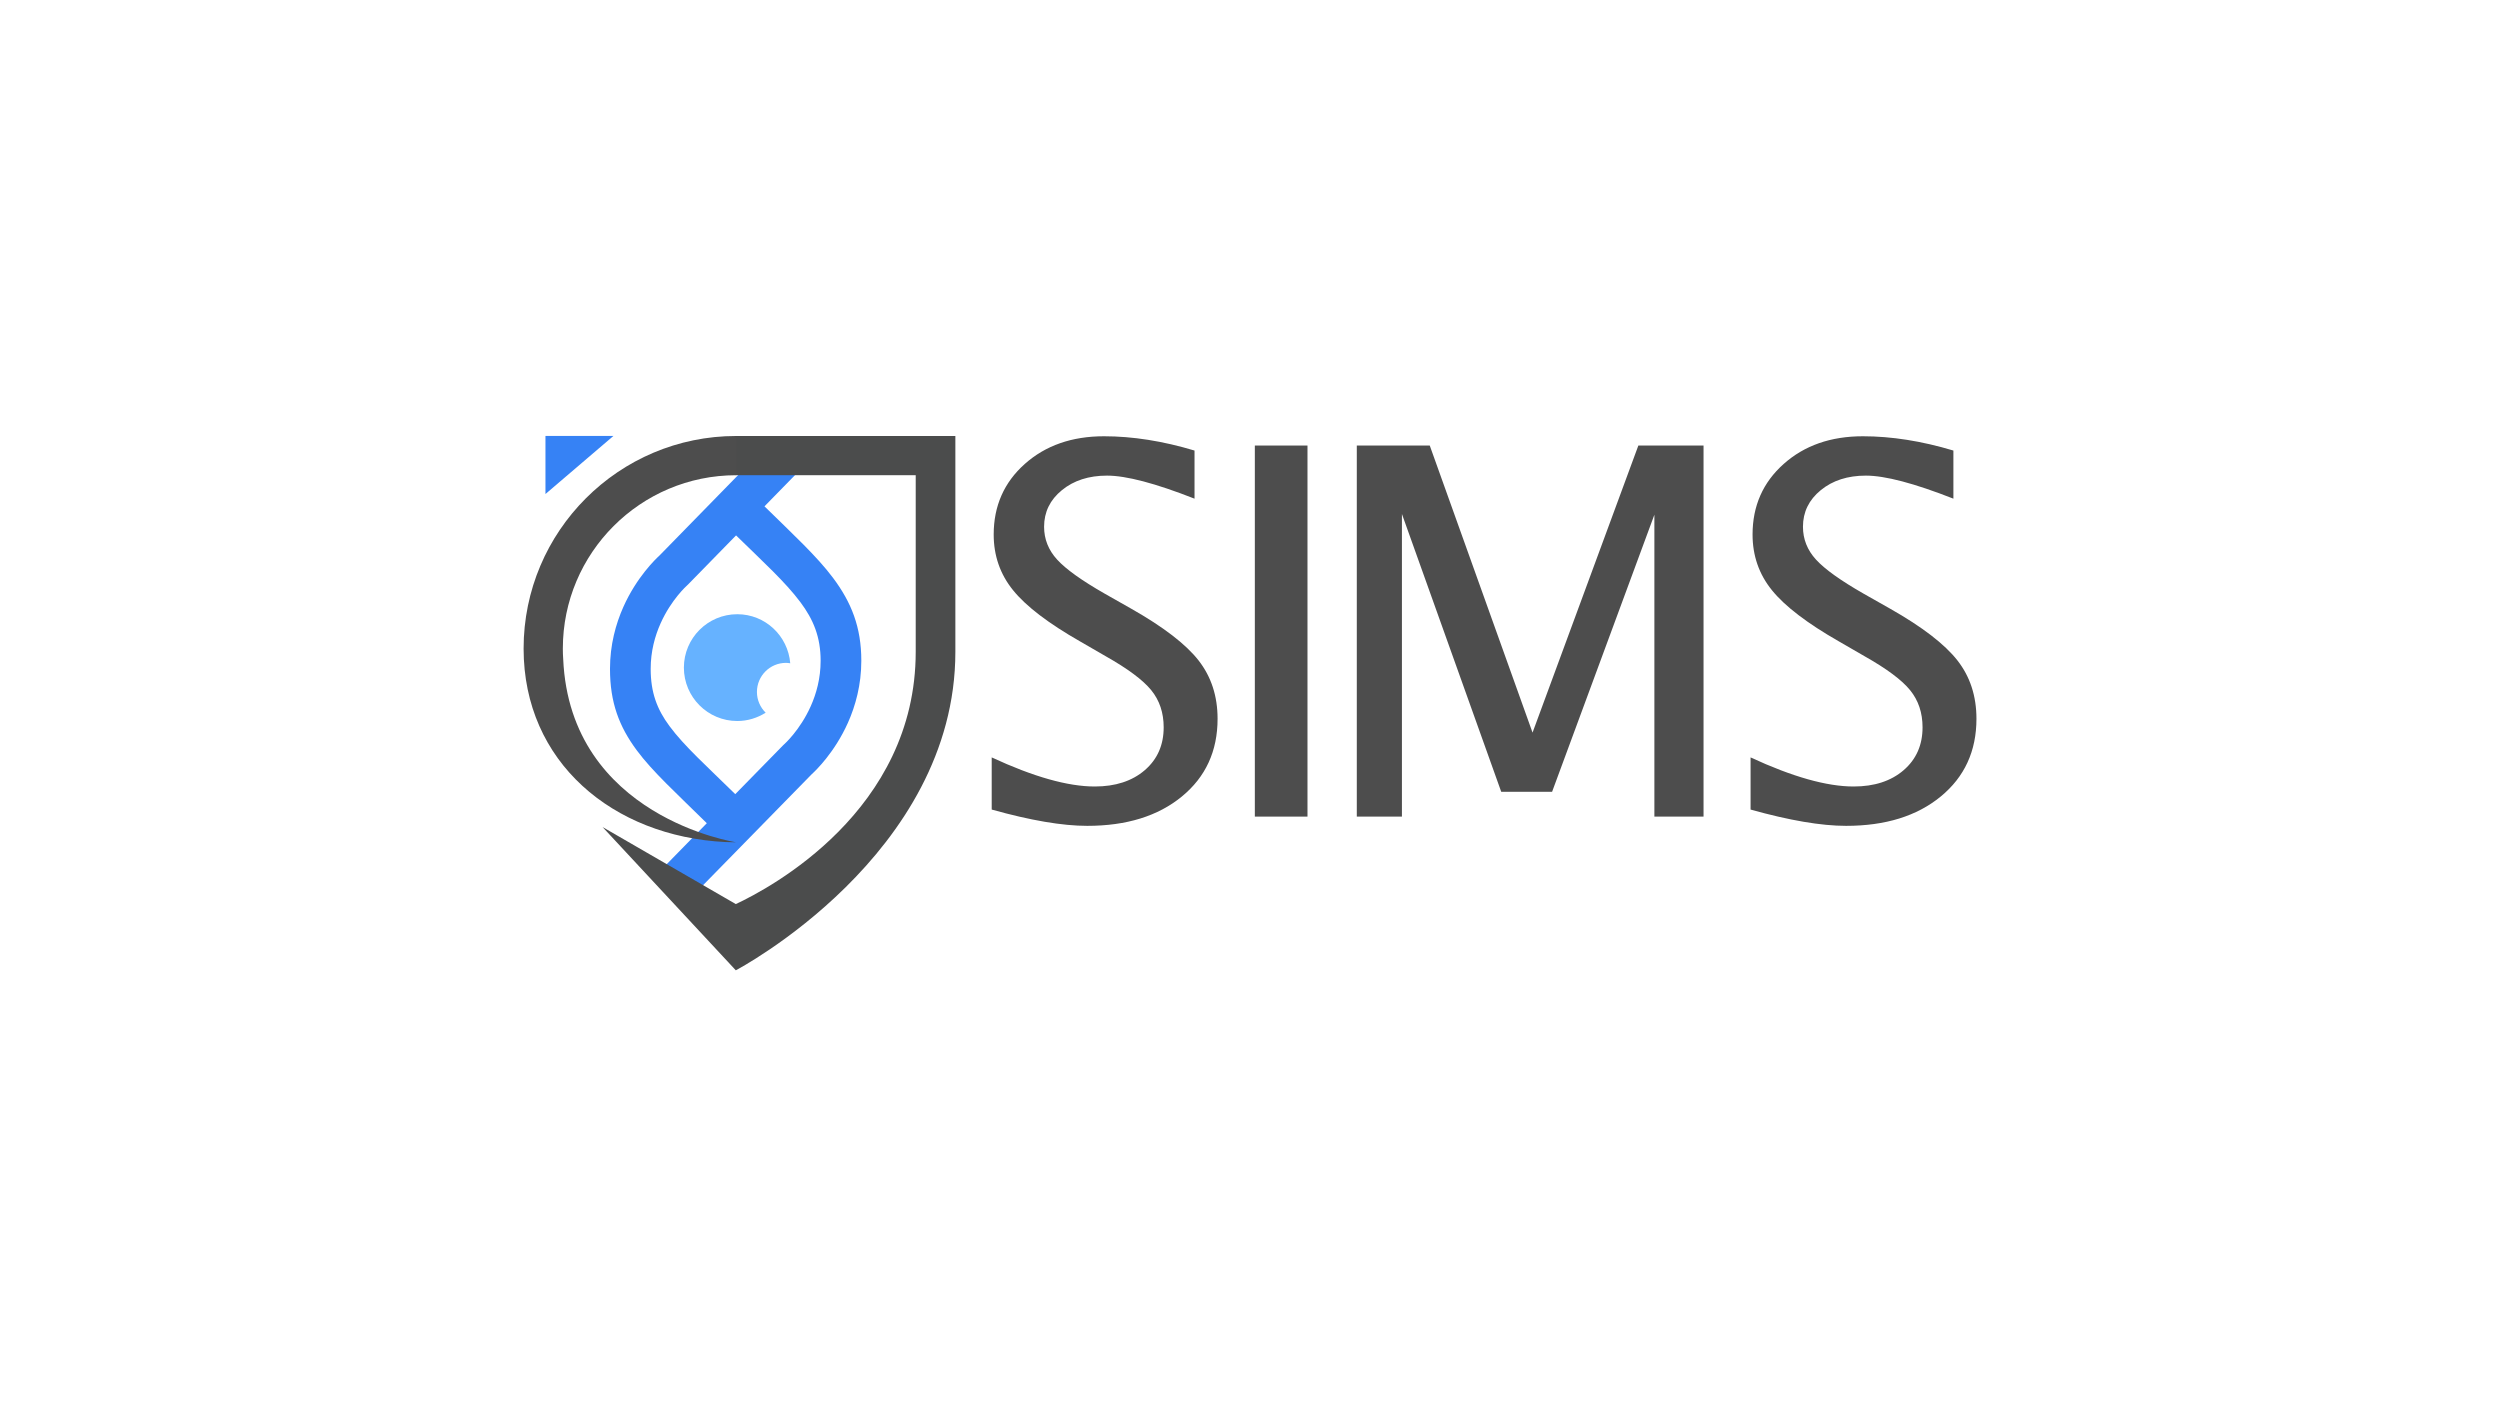
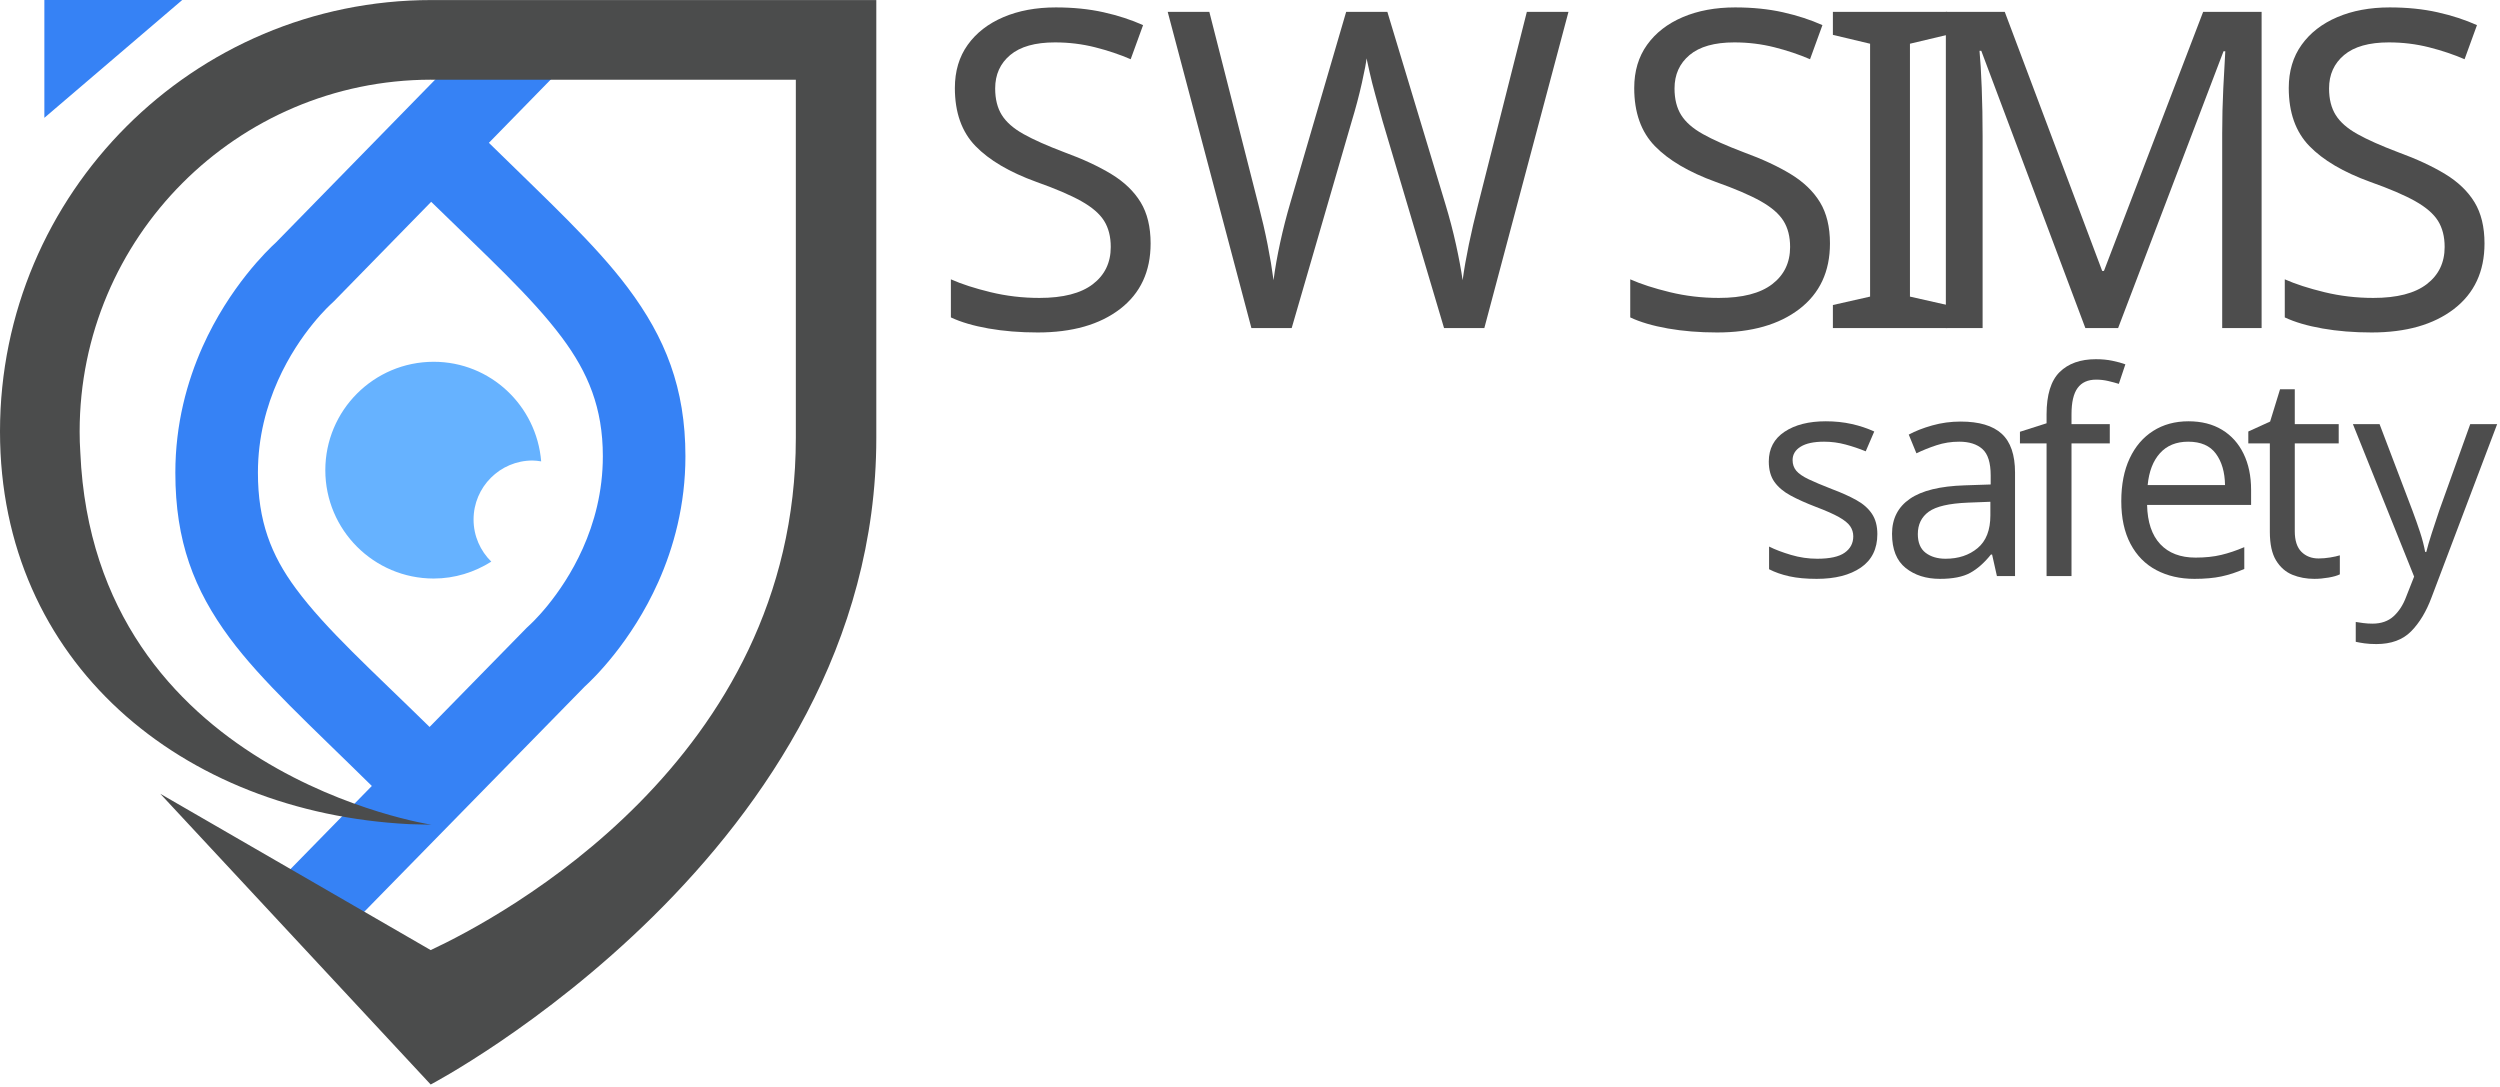
- <svg xmlns="http://www.w3.org/2000/svg" width="100%" height="100%" viewBox="0 0 1920 1080" version="1.1" xml:space="preserve" style="fill-rule:evenodd;clip-rule:evenodd;stroke-linejoin:round;stroke-miterlimit:2;">
-   <rect id="Artboard1" x="0" y="0" width="1920" height="1080" style="fill:none;" />
-   <g id="Artboard11">
-     <g transform="matrix(1.95298,0,0,1.95298,-313.398,-514.609)">
-       <g transform="matrix(1,0,0,2.39766,0,-1321.23)">
-         <g transform="matrix(1,0,0,0.417074,-1273.58,172.031)">
-           <path d="M1712,1495.98L1696.01,1512.32C1692.92,1515.47 1692.98,1520.54 1696.13,1523.63C1699.29,1526.72 1704.36,1526.66 1707.44,1523.51L1753.26,1476.71C1754.8,1475.32 1762.26,1468.17 1767.49,1456.49C1770.49,1449.77 1772.76,1441.55 1772.76,1432.09C1772.76,1418.89 1768.86,1409.13 1761.6,1399.45C1755.29,1391.03 1746.15,1382.62 1734.68,1371.37L1748.11,1357.63C1751.19,1354.48 1751.13,1349.41 1747.98,1346.32C1744.82,1343.24 1739.75,1343.29 1736.66,1346.45L1693.43,1390.67C1691.89,1392.07 1684.42,1399.22 1679.2,1410.89C1676.2,1417.62 1673.93,1425.83 1673.93,1435.29C1673.93,1448.55 1677.54,1457.96 1684.44,1467.29C1690.67,1475.7 1699.93,1484.09 1712,1495.98ZM1723.5,1382.8L1704.68,1402.05C1704.53,1402.21 1704.36,1402.36 1704.2,1402.51C1704.2,1402.51 1698.04,1407.95 1693.81,1417.42C1691.61,1422.35 1689.93,1428.36 1689.93,1435.29C1689.93,1444.61 1692.45,1451.22 1697.31,1457.77C1703.15,1465.67 1711.89,1473.46 1723.19,1484.55L1742.01,1465.33C1742.16,1465.17 1742.32,1465.02 1742.49,1464.88C1742.49,1464.88 1748.64,1459.43 1752.88,1449.95C1755.08,1445.03 1756.76,1439.02 1756.76,1432.09C1756.76,1422.76 1753.92,1415.89 1748.8,1409.05C1742.87,1401.13 1734.25,1393.3 1723.5,1382.8Z" style="fill:rgb(54,130,245);" />
-         </g>
-         <g transform="matrix(1,0,0,0.417074,-533.963,311.82)">
-           <path d="M908.934,1008.53L935.648,1008.53L908.934,1031.36L908.934,1008.53Z" style="fill:rgb(54,130,245);" />
-         </g>
-         <g transform="matrix(6.40884,0,0,2.67296,-2043.2,-79.7976)">
-           <path d="M390.294,319.583C390.294,318.599 391.093,317.799 392.077,317.799C392.166,317.799 392.252,317.812 392.338,317.825C392.2,316.143 390.806,314.814 389.088,314.814C387.28,314.814 385.812,316.282 385.812,318.091C385.812,319.899 387.28,321.367 389.088,321.367C389.73,321.367 390.324,321.175 390.83,320.856C390.5,320.532 390.294,320.082 390.294,319.583Z" style="fill:rgb(102,178,255);fill-rule:nonzero;" />
-         </g>
-         <g transform="matrix(6.40884,0,0,2.67296,449.851,820.091)">
-           <path d="M13.468,-32.785L-0.004,-32.785L-0.004,-30.378L11.035,-30.378L11.035,-19.545C11.035,-9.787 2.085,-5.04 -0.004,-4.064L-8.179,-8.79L-0.787,-0.842L-0.004,0C-0.004,0 13.468,-7.067 13.468,-19.545L13.468,-32.785Z" style="fill:rgb(75,76,76);fill-rule:nonzero;" />
-         </g>
-         <g transform="matrix(1.26168,0,0,0.526213,-1713.68,222.782)">
-           <path d="M1711.49,1095.13C1676.5,1093.35 1648.64,1070.25 1648.64,1034.83C1648.64,998.259 1678.33,968.57 1714.9,968.57L1715.18,968.577L1714.9,968.577L1714.9,980.799C1685.08,980.799 1660.87,1005.01 1660.87,1034.83C1660.87,1035.92 1660.9,1037 1660.98,1038.07C1663.13,1087.4 1714.9,1095.21 1714.9,1095.21L1711.49,1095.13Z" style="fill:rgb(77,77,77);" />
+ <svg xmlns="http://www.w3.org/2000/svg" width="100%" height="100%" viewBox="0 0 946 411" version="1.1" xml:space="preserve" style="fill-rule:evenodd;clip-rule:evenodd;stroke-linejoin:round;stroke-miterlimit:2;">
+   <g transform="matrix(1,0,0,1,-77.0713,-61.5551)">
+     <g>
+       <g transform="matrix(1.95298,0,0,4.68258,-638.454,-3368.21)">
+         <g>
+           <g transform="matrix(1,0,0,0.417074,-1273.58,172.031)">
+             <path d="M1712,1495.98L1696.01,1512.32C1692.92,1515.47 1692.98,1520.54 1696.13,1523.63C1699.29,1526.72 1704.36,1526.66 1707.44,1523.51L1753.26,1476.71C1754.8,1475.32 1762.26,1468.17 1767.49,1456.49C1770.49,1449.77 1772.76,1441.55 1772.76,1432.09C1772.76,1418.89 1768.86,1409.13 1761.6,1399.45C1755.29,1391.03 1746.15,1382.62 1734.68,1371.37L1748.11,1357.63C1751.19,1354.48 1751.13,1349.41 1747.98,1346.32C1744.82,1343.24 1739.75,1343.29 1736.66,1346.45L1693.43,1390.67C1691.89,1392.07 1684.42,1399.22 1679.2,1410.89C1676.2,1417.62 1673.93,1425.83 1673.93,1435.29C1673.93,1448.55 1677.54,1457.96 1684.44,1467.29C1690.67,1475.7 1699.93,1484.09 1712,1495.98ZM1723.5,1382.8L1704.68,1402.05C1704.53,1402.21 1704.36,1402.36 1704.2,1402.51C1704.2,1402.51 1698.04,1407.95 1693.81,1417.42C1691.61,1422.35 1689.93,1428.36 1689.93,1435.29C1689.93,1444.61 1692.45,1451.22 1697.31,1457.77C1703.15,1465.67 1711.89,1473.46 1723.19,1484.55L1742.01,1465.33C1742.16,1465.17 1742.32,1465.02 1742.49,1464.88C1742.49,1464.88 1748.64,1459.43 1752.88,1449.95C1755.08,1445.03 1756.76,1439.02 1756.76,1432.09C1756.76,1422.76 1753.92,1415.89 1748.8,1409.05C1742.87,1401.13 1734.25,1393.3 1723.5,1382.8Z" style="fill:rgb(54,130,245);" />
+           </g>
+           <g transform="matrix(1,0,0,0.417074,-533.963,311.82)">
+             <path d="M908.934,1008.53L935.648,1008.53L908.934,1031.36L908.934,1008.53Z" style="fill:rgb(54,130,245);" />
+           </g>
+           <g transform="matrix(6.40884,0,0,2.67296,-2043.2,-79.7976)">
+             <path d="M390.294,319.583C390.294,318.599 391.093,317.799 392.077,317.799C392.166,317.799 392.252,317.812 392.338,317.825C392.2,316.143 390.806,314.814 389.088,314.814C387.28,314.814 385.812,316.282 385.812,318.091C385.812,319.899 387.28,321.367 389.088,321.367C389.73,321.367 390.324,321.175 390.83,320.856C390.5,320.532 390.294,320.082 390.294,319.583Z" style="fill:rgb(102,178,255);fill-rule:nonzero;" />
+           </g>
+           <g transform="matrix(0.512038,0,0,0.213558,326.913,719.306)">
+             <path d="M240.866,61.589L408.665,61.589L408.665,227.306C408.665,383.484 240.045,471.937 240.045,471.937L230.245,461.399L137.724,361.919L240.045,421.071C266.192,408.855 378.213,349.44 378.213,227.306L378.213,91.716L240.045,91.716L240.045,91.711C166.703,91.866 107.206,151.458 107.206,224.838C107.206,227.52 107.285,230.183 107.465,232.817C112.765,354.391 240.333,373.627 240.333,373.627L231.937,373.415C145.719,369.031 77.071,312.124 77.071,224.838C77.071,134.731 150.227,61.576 240.333,61.576L240.866,61.589Z" style="fill:rgb(75,76,76);fill-rule:nonzero;" />
+           </g>
        </g>
      </g>
-       <g transform="matrix(10.4205,0,0,10.4205,-4663.12,-491.501)">
-         <path d="M503.923,103.619C502.983,103.619 501.782,103.414 500.319,103.004L500.319,101.036C501.895,101.768 503.192,102.134 504.207,102.134C504.989,102.134 505.618,101.929 506.095,101.519C506.571,101.109 506.809,100.57 506.809,99.901C506.809,99.352 506.653,98.886 506.341,98.501C506.028,98.116 505.453,97.687 504.614,97.214L503.649,96.656C502.457,95.975 501.616,95.333 501.128,94.73C500.639,94.128 500.394,93.426 500.394,92.625C500.394,91.547 500.785,90.659 501.567,89.962C502.35,89.265 503.346,88.917 504.557,88.917C505.636,88.917 506.774,89.096 507.973,89.456L507.973,91.272C506.497,90.692 505.396,90.402 504.671,90.402C503.983,90.402 503.416,90.585 502.968,90.951C502.52,91.317 502.296,91.777 502.296,92.332C502.296,92.799 502.46,93.212 502.788,93.571C503.116,93.931 503.715,94.36 504.586,94.858L505.588,95.426C506.799,96.113 507.645,96.763 508.124,97.375C508.603,97.987 508.843,98.722 508.843,99.579C508.843,100.797 508.394,101.774 507.495,102.512C506.596,103.25 505.406,103.619 503.923,103.619Z" style="fill:rgb(77,77,77);fill-rule:nonzero;" />
-         <rect x="510.249" y="89.267" width="1.987" height="14.003" style="fill:rgb(77,77,77);fill-rule:nonzero;" />
-         <path d="M514.097,103.269L514.097,89.267L516.85,89.267L520.729,100.1L524.722,89.267L527.182,89.267L527.182,103.269L525.327,103.269L525.327,91.878L521.467,102.333L519.547,102.333L515.8,91.85L515.8,103.269L514.097,103.269Z" style="fill:rgb(77,77,77);fill-rule:nonzero;" />
-         <path d="M532.561,103.619C531.622,103.619 530.42,103.414 528.957,103.004L528.957,101.036C530.534,101.768 531.83,102.134 532.845,102.134C533.627,102.134 534.257,101.929 534.733,101.519C535.209,101.109 535.447,100.57 535.447,99.901C535.447,99.352 535.291,98.886 534.979,98.501C534.667,98.116 534.091,97.687 533.252,97.214L532.287,96.656C531.095,95.975 530.254,95.333 529.766,94.73C529.277,94.128 529.032,93.426 529.032,92.625C529.032,91.547 529.423,90.659 530.206,89.962C530.988,89.265 531.984,88.917 533.195,88.917C534.274,88.917 535.412,89.096 536.611,89.456L536.611,91.272C535.135,90.692 534.034,90.402 533.309,90.402C532.621,90.402 532.054,90.585 531.606,90.951C531.158,91.317 530.934,91.777 530.934,92.332C530.934,92.799 531.098,93.212 531.426,93.571C531.754,93.931 532.353,94.36 533.224,94.858L534.227,95.426C535.438,96.113 536.283,96.763 536.762,97.375C537.242,97.987 537.481,98.722 537.481,99.579C537.481,100.797 537.032,101.774 536.133,102.512C535.234,103.25 534.044,103.619 532.561,103.619Z" style="fill:rgb(77,77,77);fill-rule:nonzero;" />
+       <g transform="matrix(0.670304,0,0,0.670304,-57.2563,-486.643)">
+         <text x="724.44px" y="1003.02px" style="font-family:'LucidaGrande', 'Lucida Grande', sans-serif;font-weight:500;font-size:250px;fill:rgb(77,77,77);">S</text>
+         <text x="856.584px" y="1003.02px" style="font-family:'LucidaGrande', 'Lucida Grande', sans-serif;font-weight:500;font-size:250px;fill:rgb(77,77,77);">W</text>
+         <text x="1107.95px" y="1003.02px" style="font-family:'LucidaGrande', 'Lucida Grande', sans-serif;font-weight:500;font-size:250px;fill:rgb(77,77,77);">S</text>
+         <text x="1225.1px" y="1003.02px" style="font-family:'LucidaGrande', 'Lucida Grande', sans-serif;font-weight:500;font-size:250px;fill:rgb(77,77,77);">I</text>
+         <text x="1274.62px" y="1003.02px" style="font-family:'LucidaGrande', 'Lucida Grande', sans-serif;font-weight:500;font-size:250px;fill:rgb(77,77,77);">M</text>
+         <text x="1477.45px" y="1003.02px" style="font-family:'LucidaGrande', 'Lucida Grande', sans-serif;font-weight:500;font-size:250px;fill:rgb(77,77,77);">S</text>
+         <text x="1190.76px" y="1143.02px" style="font-family:'LucidaGrande', 'Lucida Grande', sans-serif;font-weight:500;font-size:160px;fill:rgb(77,77,77);">s<tspan x="1261.13px " y="1143.02px ">a</tspan>
+         </text>
+         <text x="1338.29px" y="1143.02px" style="font-family:'LucidaGrande', 'Lucida Grande', sans-serif;font-weight:500;font-size:160px;fill:rgb(77,77,77);">f</text>
+         <text x="1389.11px" y="1143.02px" style="font-family:'LucidaGrande', 'Lucida Grande', sans-serif;font-weight:500;font-size:160px;fill:rgb(77,77,77);">e</text>
+         <text x="1467.05px" y="1143.02px" style="font-family:'LucidaGrande', 'Lucida Grande', sans-serif;font-weight:500;font-size:160px;fill:rgb(77,77,77);">t</text>
+         <text x="1528.5px" y="1143.02px" style="font-family:'LucidaGrande', 'Lucida Grande', sans-serif;font-weight:500;font-size:160px;fill:rgb(77,77,77);">y</text>
      </g>
    </g>
  </g>
</svg>
